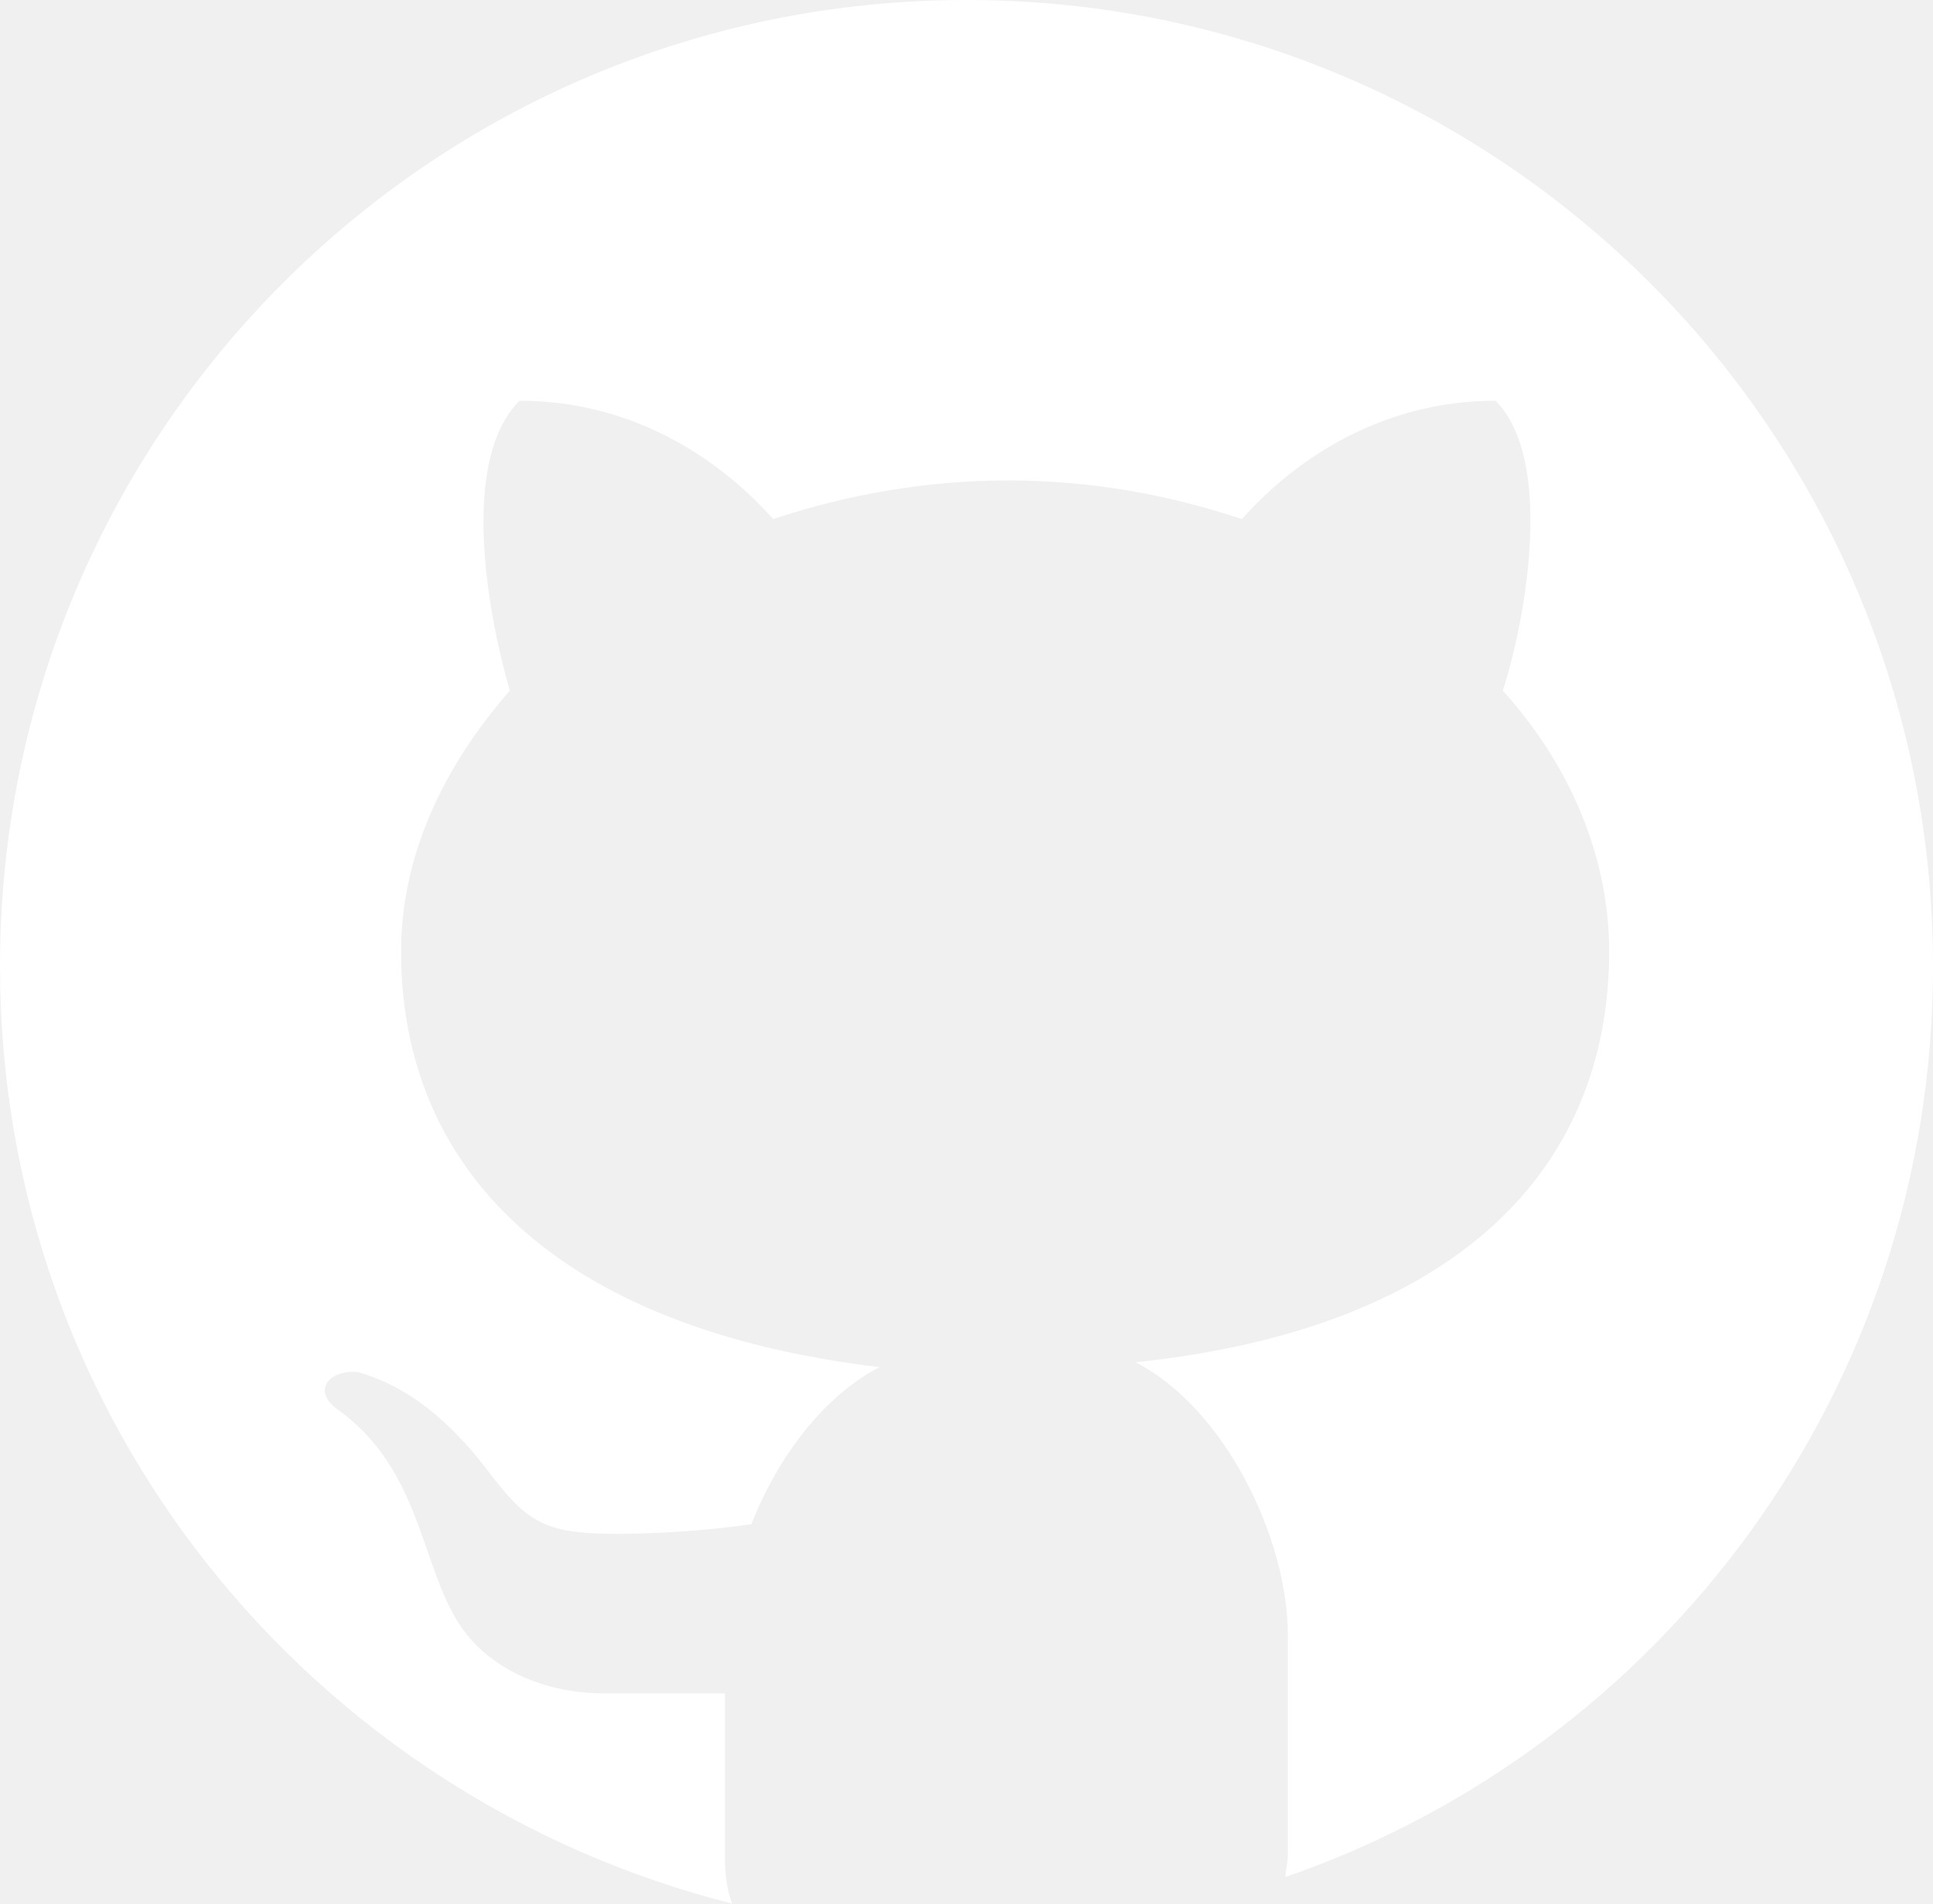
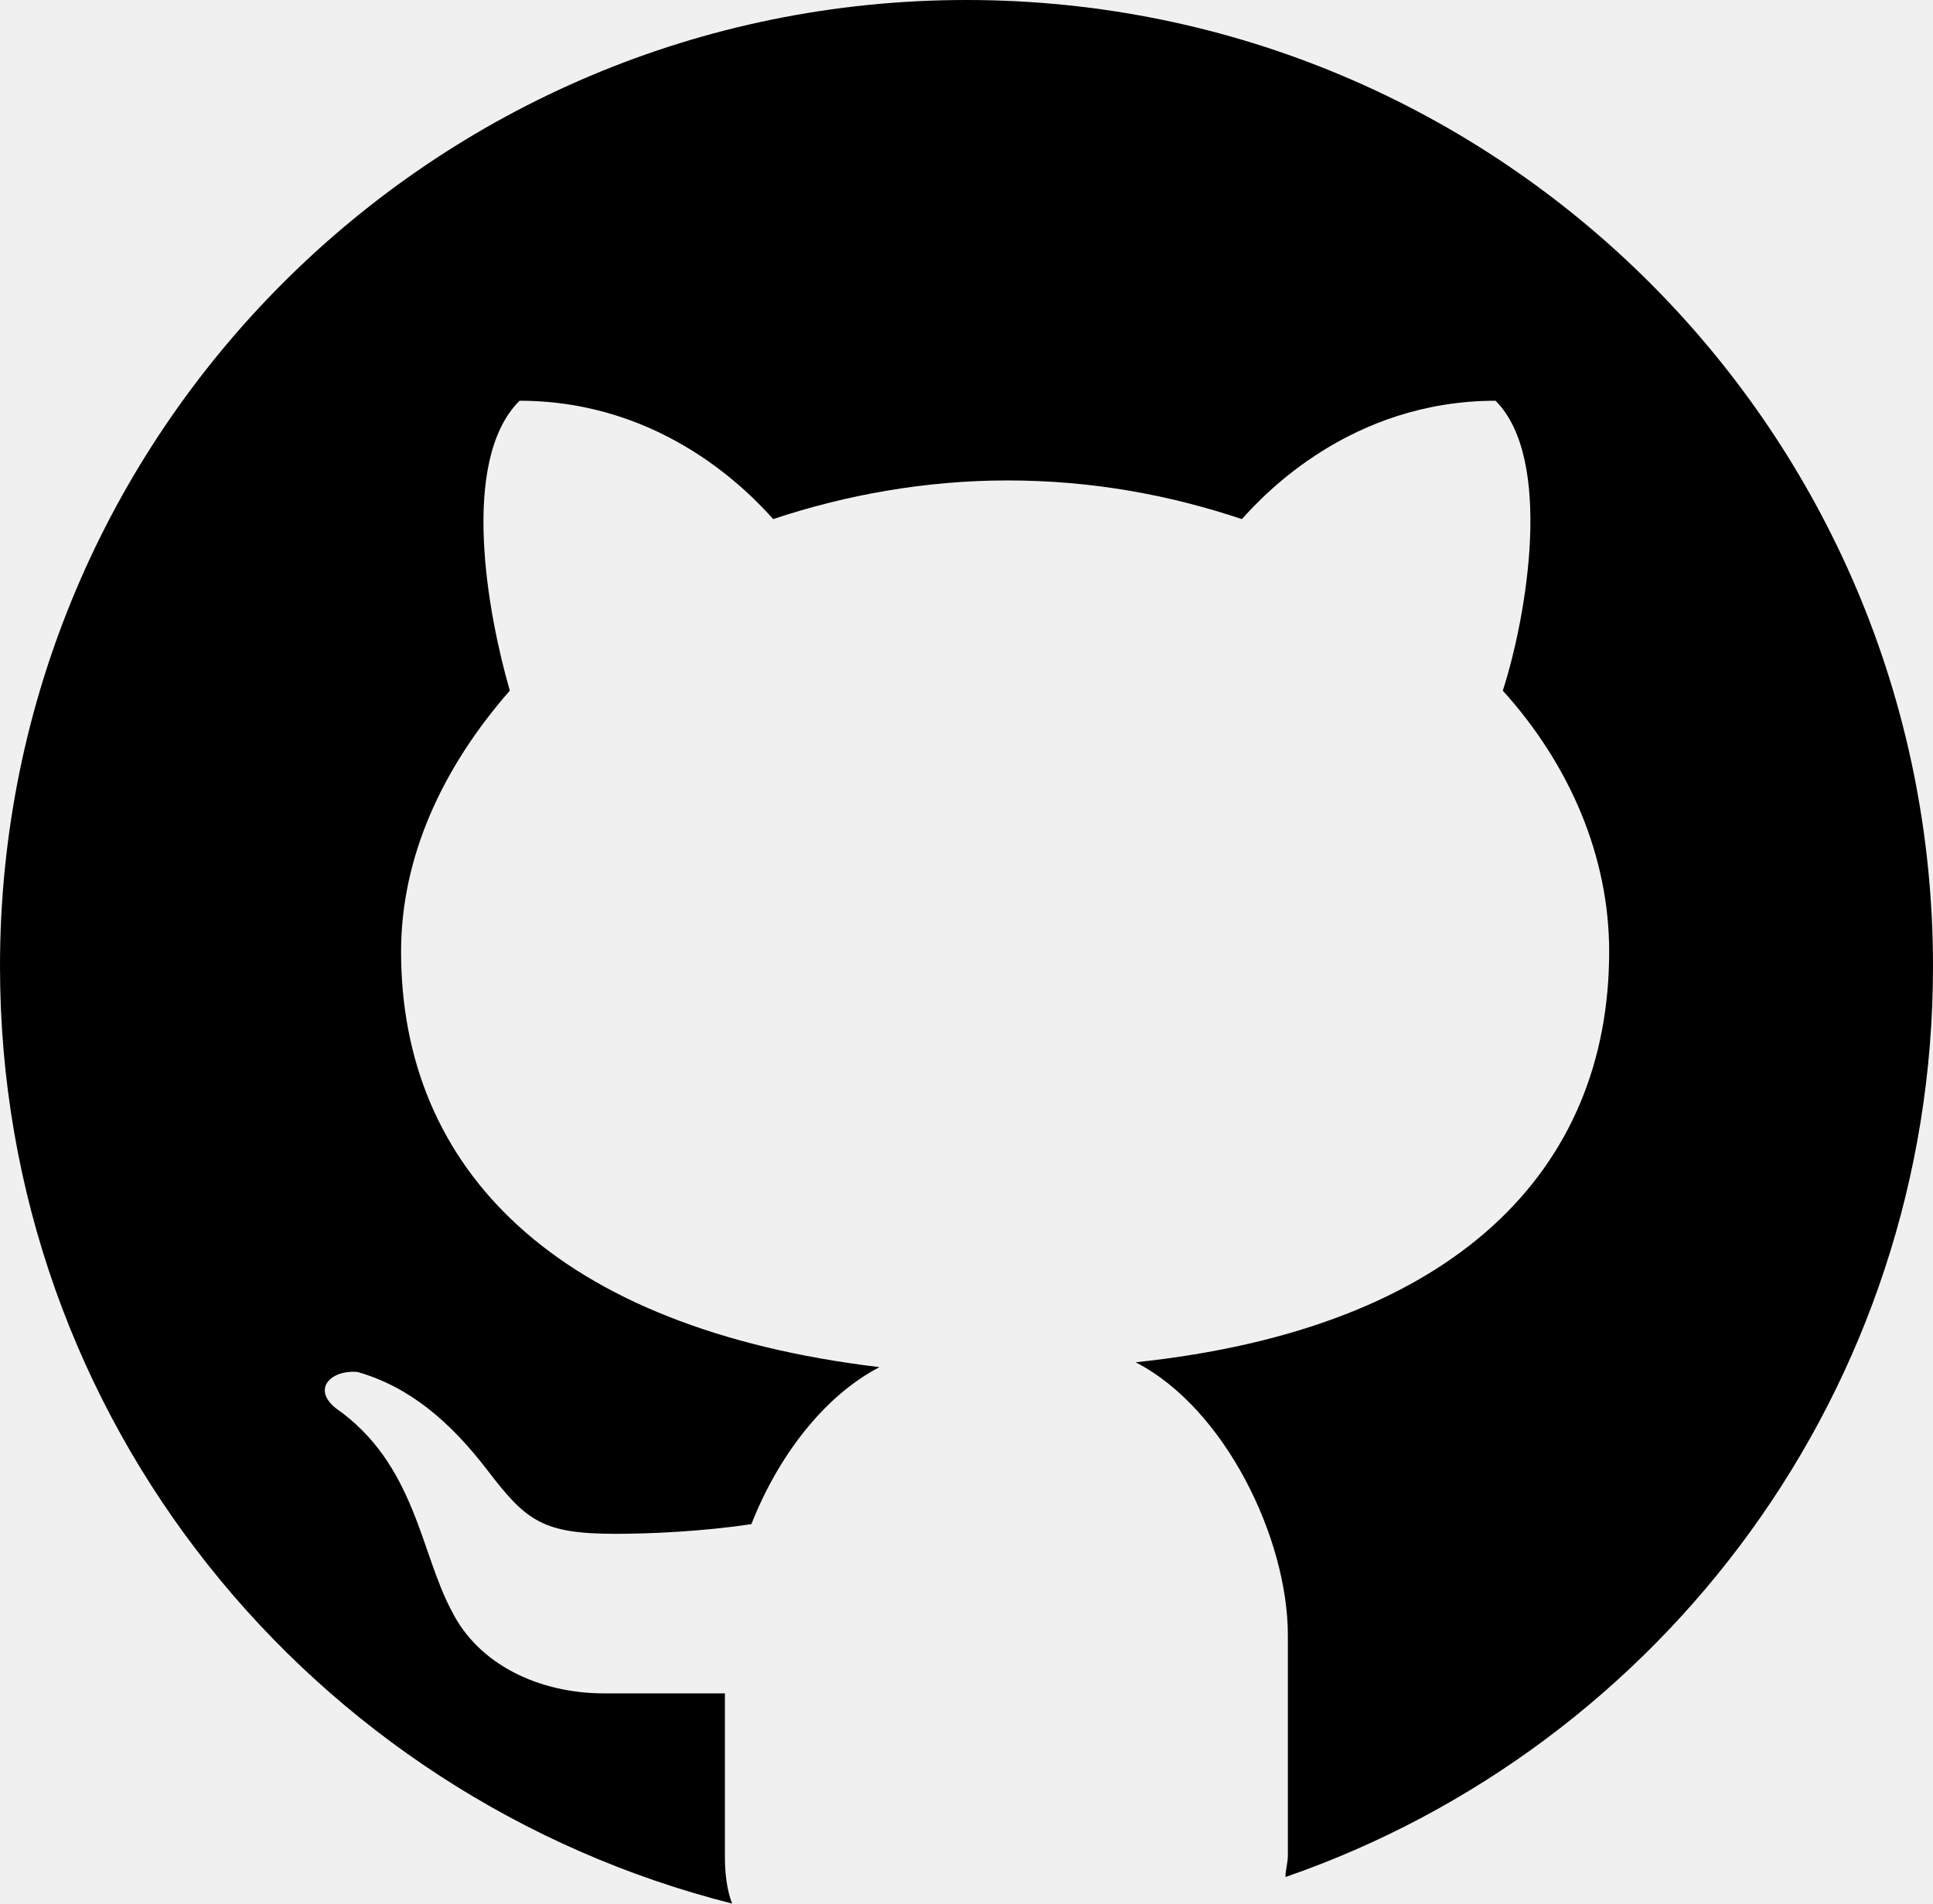
<svg xmlns="http://www.w3.org/2000/svg" version="1.2" baseProfile="tiny" id="Layer_1" x="0px" y="0px" viewBox="0 0 2350 2314.8" xml:space="preserve">
-   <path fill="white" d="M1175,0C525.8,0,0,525.8,0,1175c0,552.2,378.9,1010.5,890.1,1139.7c-5.9-14.7-8.8-35.3-8.8-55.8v-199.8H734.4  c-79.3,0-152.8-35.2-185.1-99.9c-38.2-70.5-44.1-179.2-141-246.8c-29.4-23.5-5.9-47,26.4-44.1c61.7,17.6,111.6,58.8,158.6,120.4  c47,61.7,67.6,76.4,155.7,76.4c41.1,0,105.7-2.9,164.5-11.8c32.3-82.3,88.1-155.7,155.7-190.9c-393.6-47-581.6-240.9-581.6-505.3  c0-114.6,49.9-223.3,132.2-317.3c-26.4-91.1-61.7-279.1,11.8-352.5c176.3,0,282,114.6,308.4,143.9c88.1-29.4,185.1-47,284.9-47  c102.8,0,196.8,17.6,284.9,47c26.4-29.4,132.2-143.9,308.4-143.9c70.5,70.5,38.2,261.4,8.8,352.5c82.3,91.1,129.3,202.7,129.3,317.3  c0,264.4-185.1,458.3-575.7,499.4c108.7,55.8,185.1,214.4,185.1,331.9V2256c0,8.8-2.9,17.6-2.9,26.4  C2021,2123.8,2350,1689.1,2350,1175C2350,525.8,1824.2,0,1175,0L1175,0z" />
+   <path fill="inherit" d="M1175,0C525.8,0,0,525.8,0,1175c0,552.2,378.9,1010.5,890.1,1139.7c-5.9-14.7-8.8-35.3-8.8-55.8v-199.8H734.4  c-79.3,0-152.8-35.2-185.1-99.9c-38.2-70.5-44.1-179.2-141-246.8c-29.4-23.5-5.9-47,26.4-44.1c61.7,17.6,111.6,58.8,158.6,120.4  c47,61.7,67.6,76.4,155.7,76.4c41.1,0,105.7-2.9,164.5-11.8c32.3-82.3,88.1-155.7,155.7-190.9c-393.6-47-581.6-240.9-581.6-505.3  c0-114.6,49.9-223.3,132.2-317.3c-26.4-91.1-61.7-279.1,11.8-352.5c176.3,0,282,114.6,308.4,143.9c88.1-29.4,185.1-47,284.9-47  c102.8,0,196.8,17.6,284.9,47c26.4-29.4,132.2-143.9,308.4-143.9c70.5,70.5,38.2,261.4,8.8,352.5c82.3,91.1,129.3,202.7,129.3,317.3  c0,264.4-185.1,458.3-575.7,499.4c108.7,55.8,185.1,214.4,185.1,331.9V2256c0,8.8-2.9,17.6-2.9,26.4  C2021,2123.8,2350,1689.1,2350,1175C2350,525.8,1824.2,0,1175,0L1175,0z" />
</svg>
